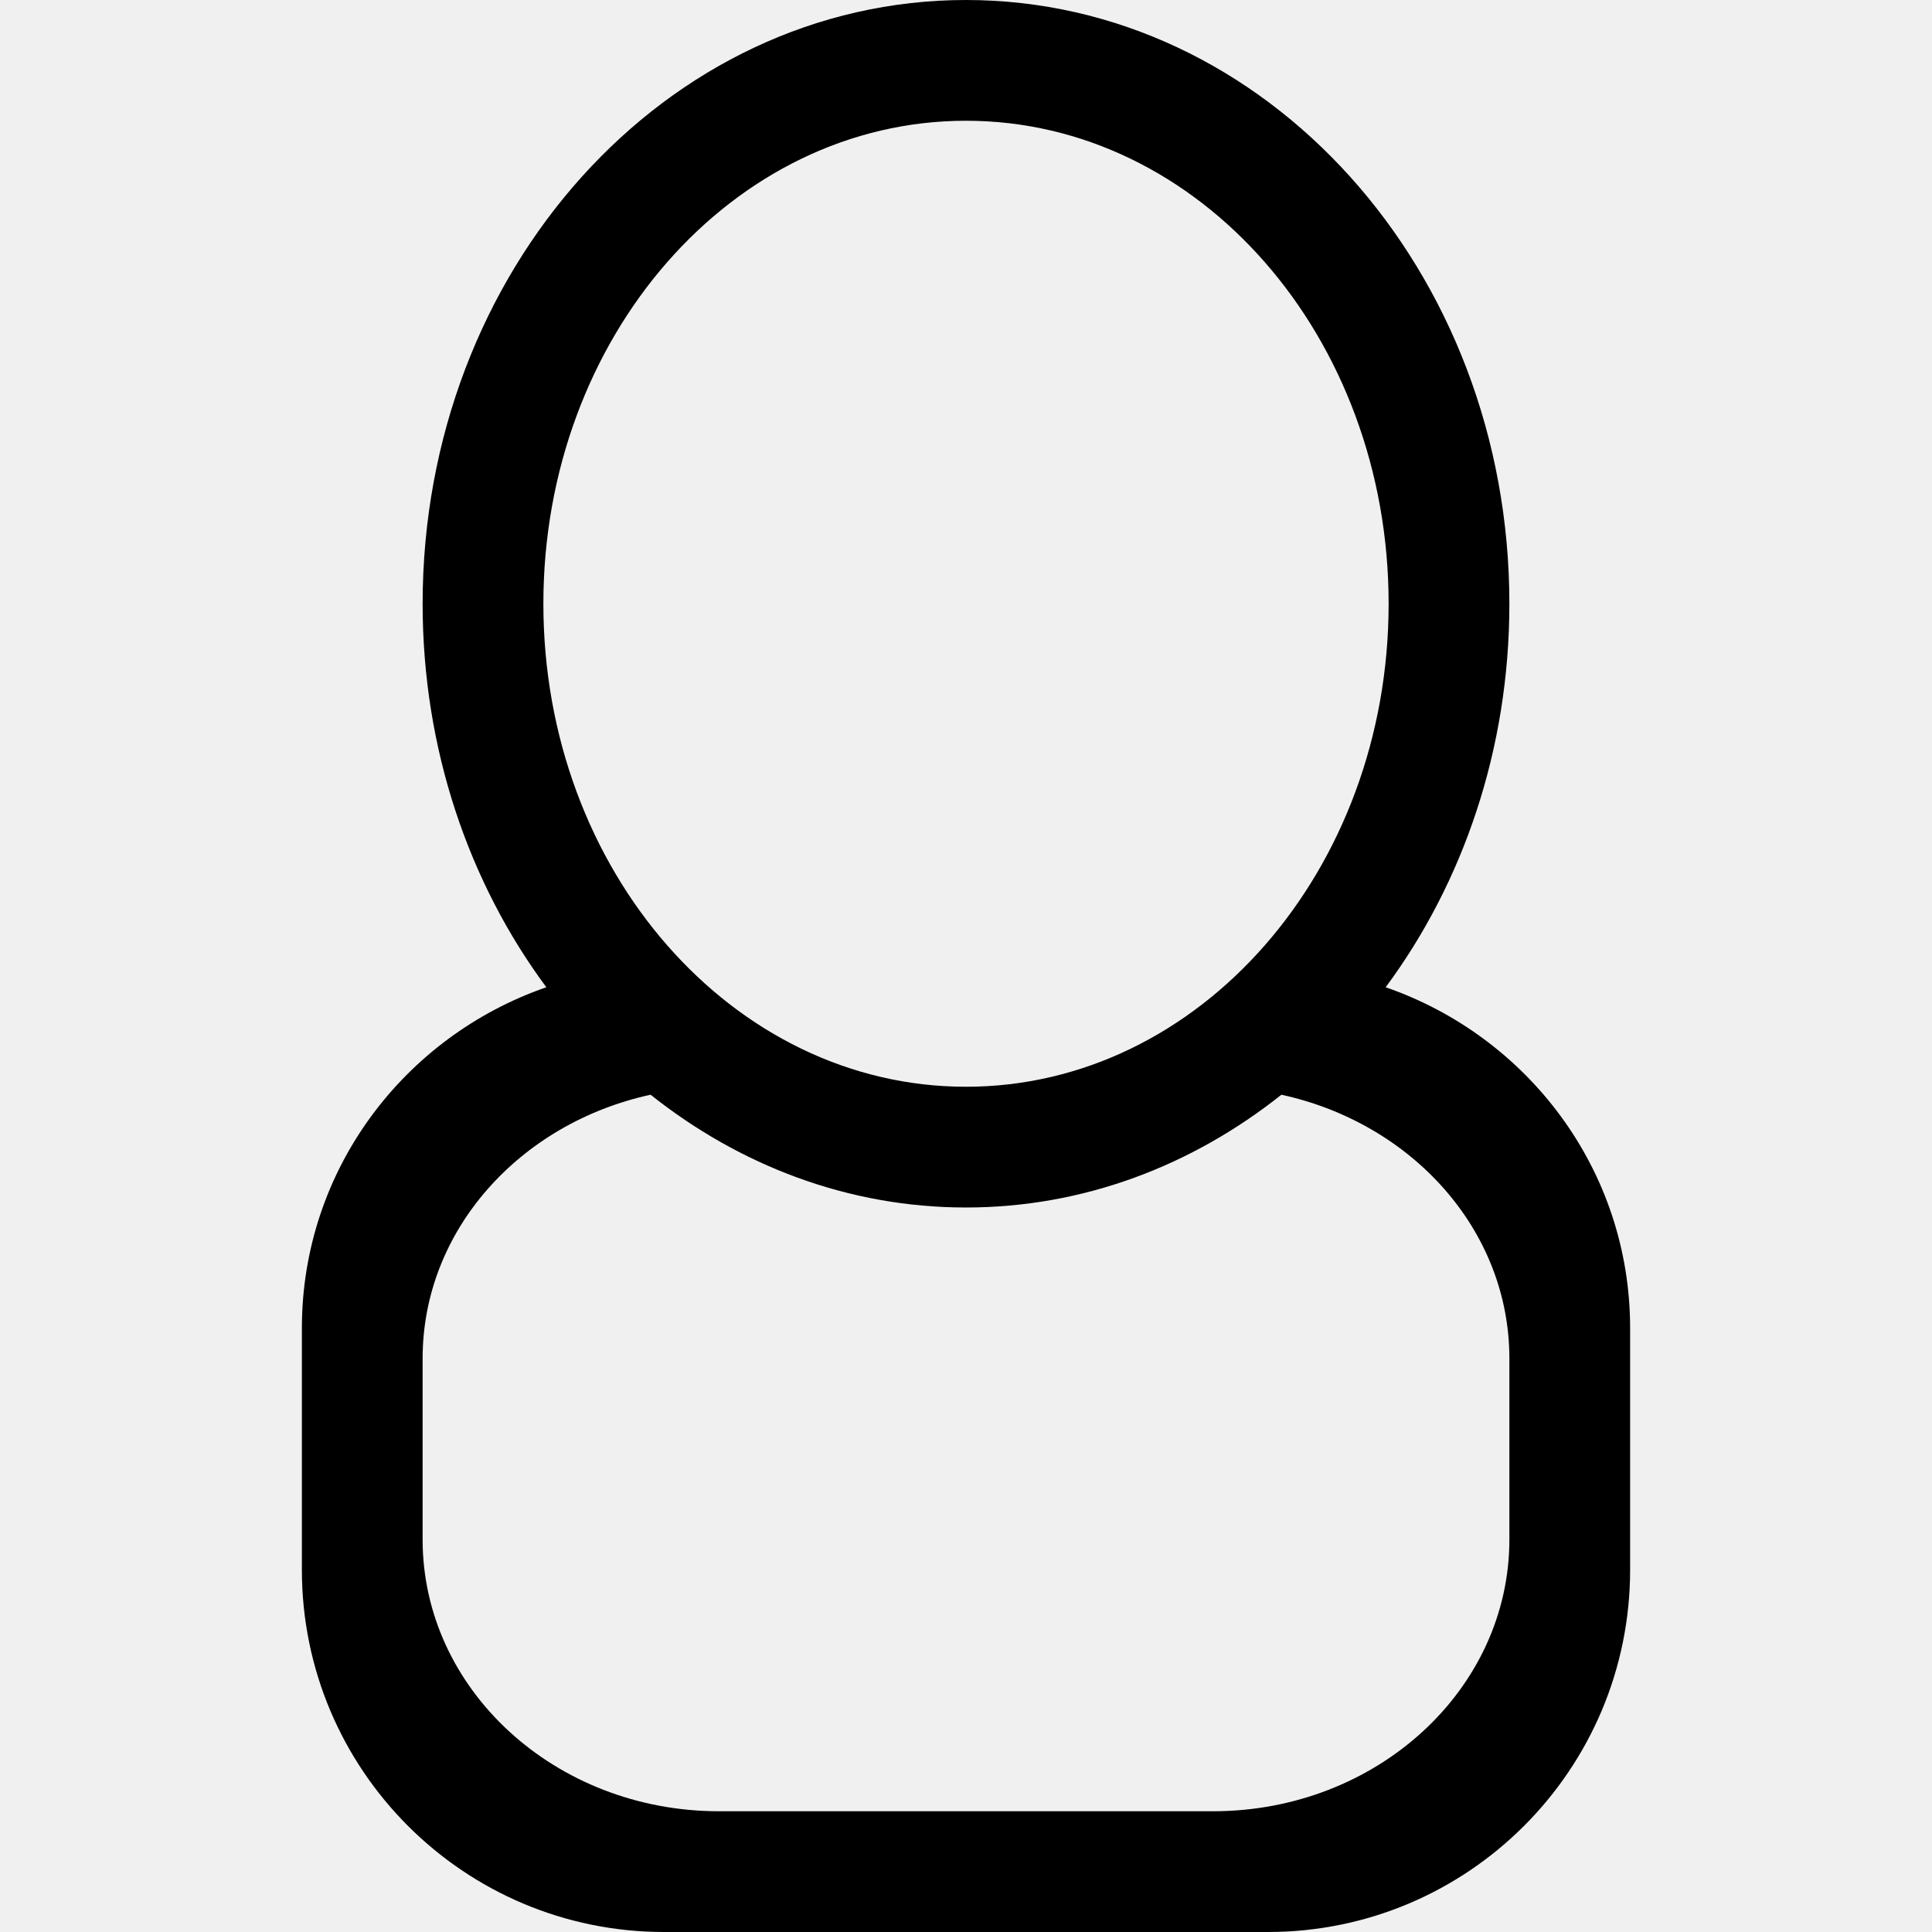
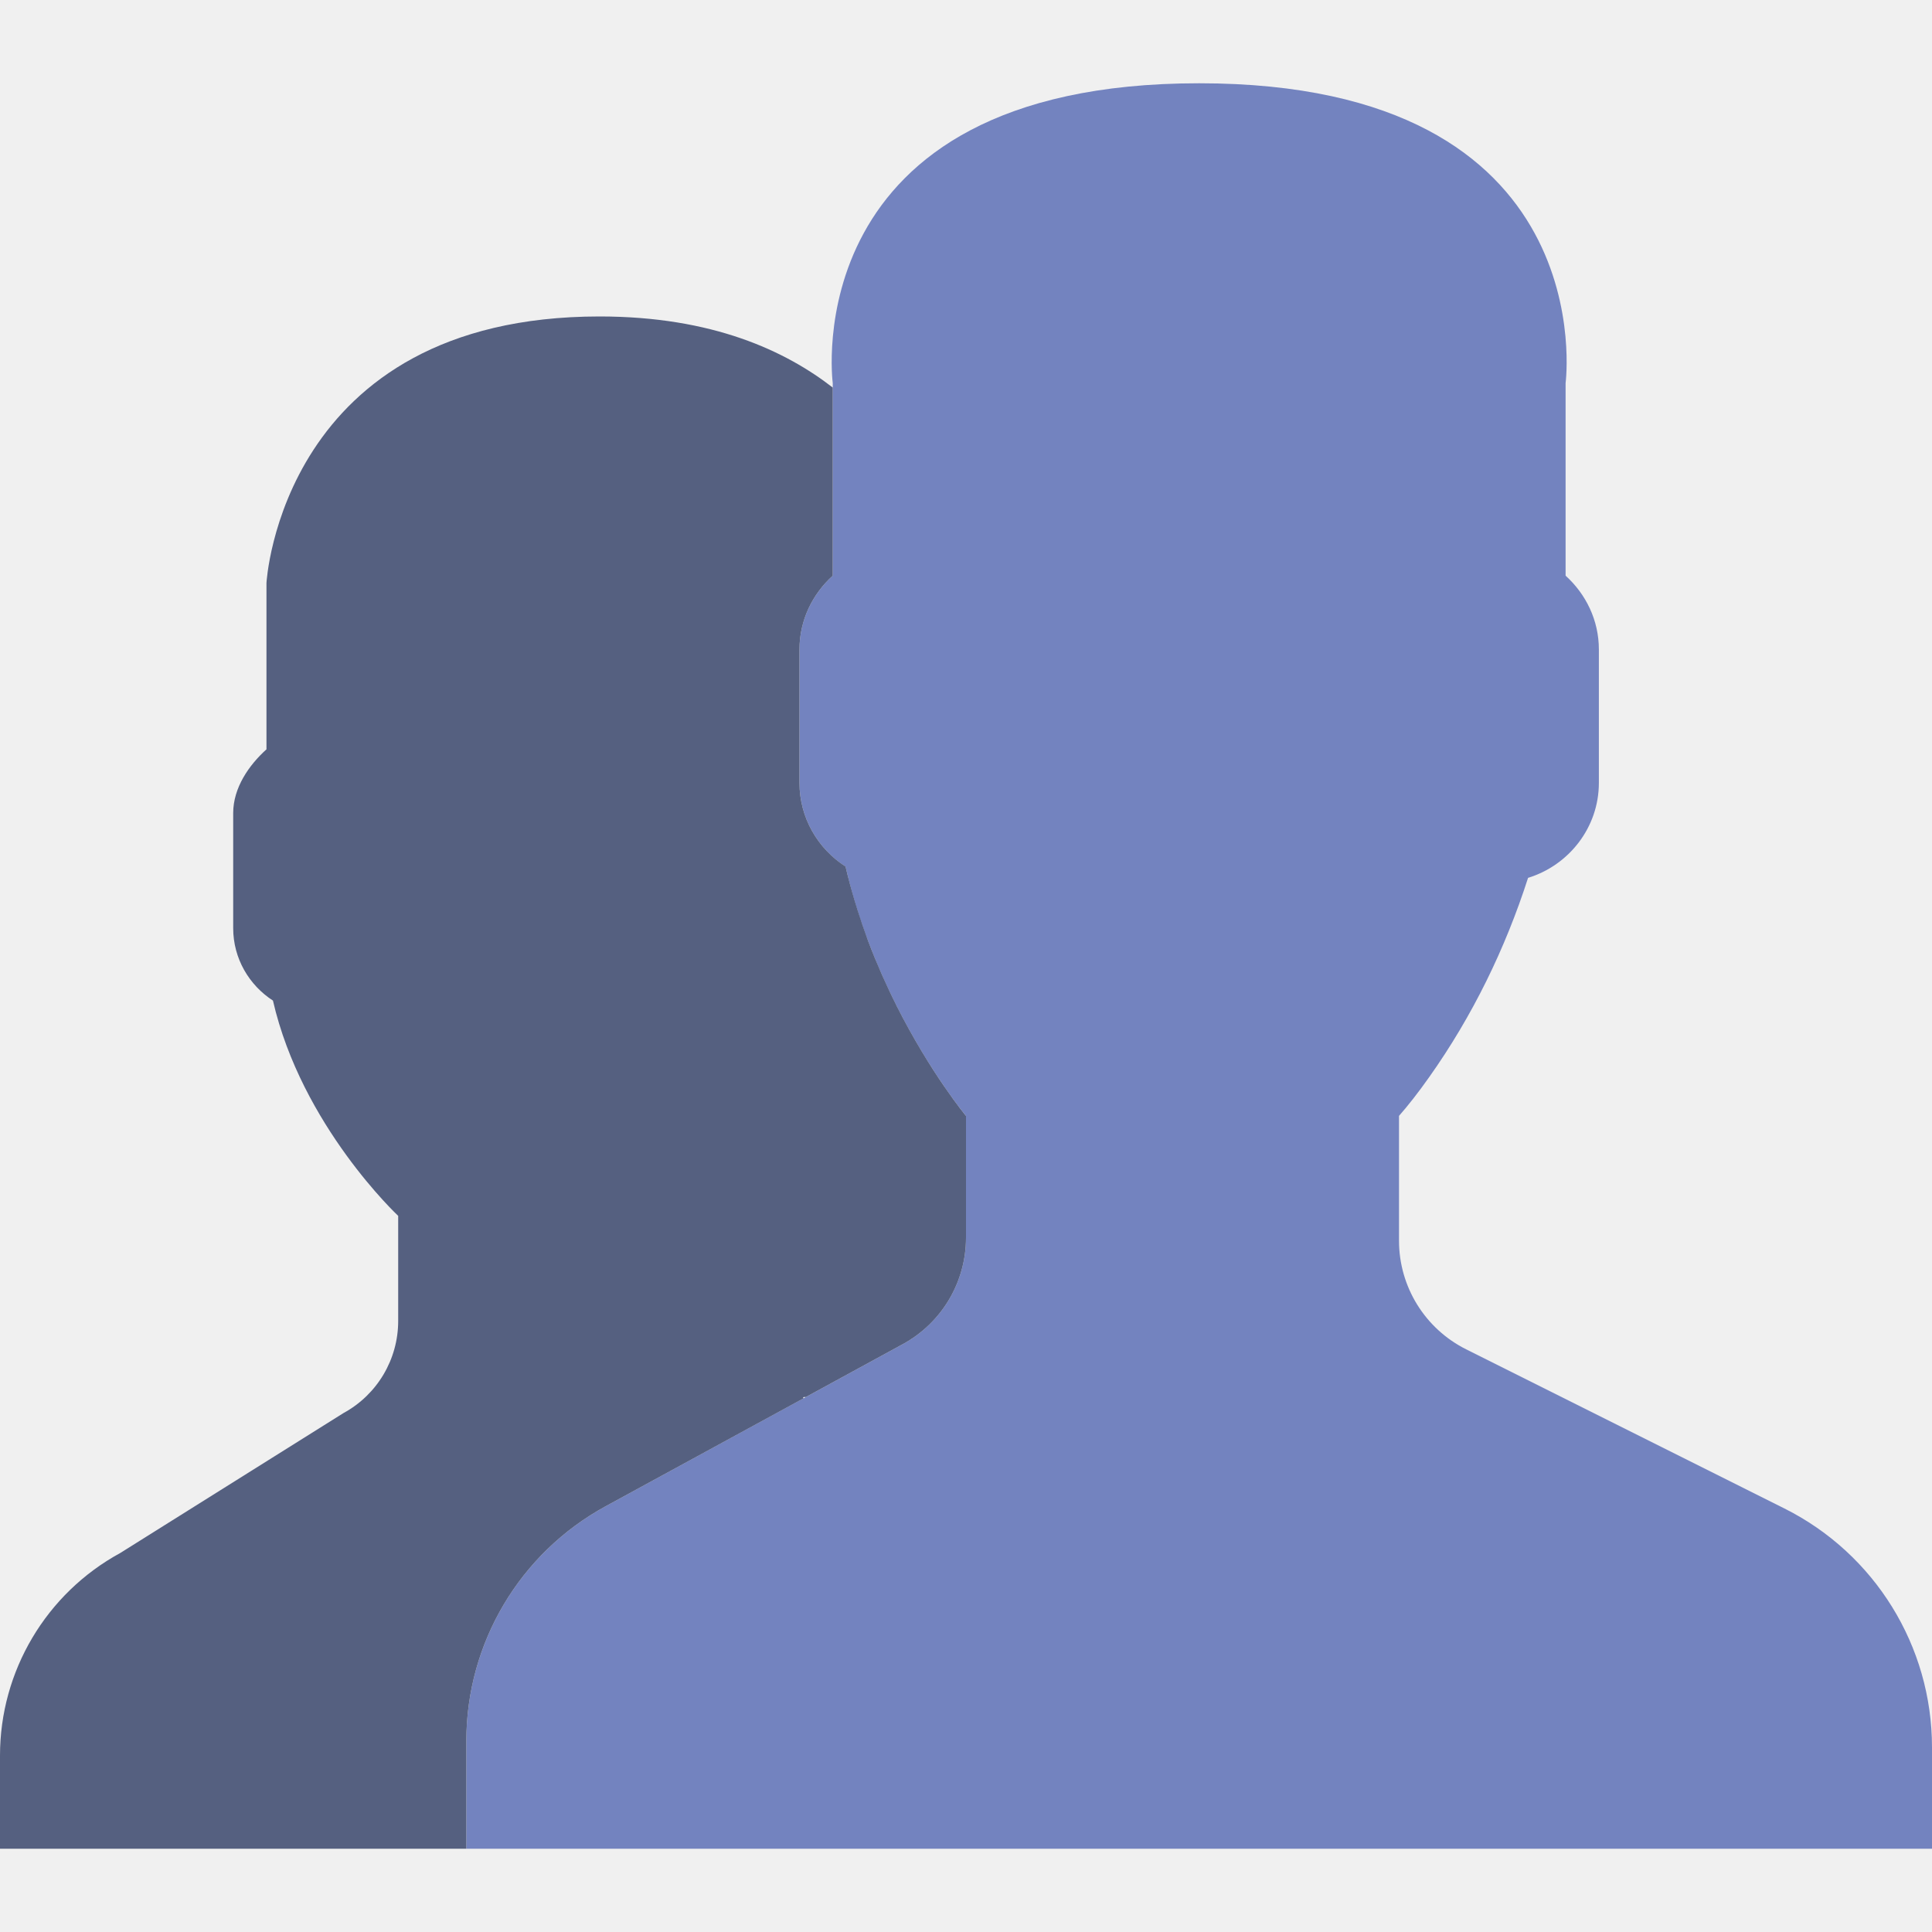
- <svg xmlns="http://www.w3.org/2000/svg" version="1.1" id="Capa_1" x="0px" y="0px" width="792px" height="792px" viewBox="0 0 792 792" style="enable-background:new 0 0 792 792;" xml:space="preserve">
-   <g>
-     <g id="_x36__17_">
-       <g>
-         <path d="M568.037,404.712c31.68-42.743,50.713-97.515,50.713-157.212C618.75,110.806,519.032,0,396,0     S173.25,110.806,173.25,247.5c0,59.697,19.033,114.469,50.713,157.212C165.8,424.834,123.75,479.481,123.75,544.5v99     c0,82.021,66.479,148.5,148.5,148.5h247.5c82.021,0,148.5-66.479,148.5-148.5v-99C668.25,479.481,626.2,424.834,568.037,404.712z      M222.75,247.5c0-109.346,77.566-198,173.25-198s173.25,88.654,173.25,198s-77.566,198-173.25,198S222.75,356.846,222.75,247.5z      M618.75,631.125c0,61.504-54.4,111.375-121.498,111.375H294.748c-67.097,0-121.498-49.871-121.498-111.375v-74.25     c0-52.618,39.922-96.451,93.456-108.108C303.188,477.774,347.737,495,396,495s92.812-17.226,129.294-46.233     c53.534,11.657,93.456,55.49,93.456,108.108V631.125z" />
-       </g>
-     </g>
+ <svg xmlns="http://www.w3.org/2000/svg" width="40" height="40" viewBox="0 0 40 40" fill="none">
+   <g clip-path="url(#clip0)">
+     <path d="M36.942 31.23L30.355 27.936C29.503 27.51 28.965 26.64 28.965 25.688V23.103C29.15 22.893 29.363 22.622 29.589 22.302C30.487 21.035 31.166 19.639 31.637 18.175C32.481 17.915 33.103 17.134 33.103 16.207V13.448C33.103 12.841 32.834 12.299 32.414 11.919V7.931C32.414 7.931 33.232 1.724 24.828 1.724C16.422 1.724 17.241 7.931 17.241 7.931V11.919C16.821 12.299 16.552 12.841 16.552 13.448V16.207C16.552 16.934 16.934 17.573 17.506 17.943C18.195 20.944 20 23.103 20 23.103V25.624C20 26.543 19.498 27.39 18.69 27.83L12.538 31.186C10.761 32.155 9.655 34.018 9.655 36.042V38.276H40V36.177C40 34.082 38.816 32.167 36.942 31.23Z" fill="#7383BF" />
+     <path d="M12.538 31.186L16.639 28.95C16.615 28.927 16.635 28.92 16.683 28.925L18.69 27.83C19.498 27.39 20 26.544 20 25.624V23.104C20 23.104 19.268 22.224 18.557 20.812C18.557 20.811 18.557 20.81 18.557 20.81C18.463 20.625 18.372 20.43 18.281 20.228C18.269 20.199 18.257 20.172 18.244 20.144C18.152 19.935 18.063 19.719 17.978 19.493C17.972 19.479 17.968 19.463 17.962 19.448C17.888 19.248 17.818 19.042 17.751 18.83C17.733 18.772 17.715 18.715 17.698 18.657C17.628 18.424 17.563 18.187 17.506 17.941C16.934 17.573 16.552 16.934 16.552 16.207V13.448C16.552 12.841 16.821 12.299 17.241 11.919V8.024C16.267 7.268 14.757 6.552 12.414 6.552C5.819 6.552 5.517 12.069 5.517 12.069V15.514C5.154 15.841 4.828 16.31 4.828 16.834V19.217C4.828 19.845 5.158 20.397 5.651 20.716C6.246 23.308 8.244 25.173 8.244 25.173V27.35C8.244 28.144 7.81 28.875 7.113 29.255L2.49 32.153C0.955 32.99 0 34.599 0 36.347V38.276H9.655V36.042C9.655 34.018 10.761 32.155 12.538 31.186Z" fill="#556080" />
  </g>
-   <g>
- </g>
-   <g>
- </g>
-   <g>
- </g>
-   <g>
- </g>
-   <g>
- </g>
-   <g>
- </g>
-   <g>
- </g>
-   <g>
- </g>
-   <g>
- </g>
-   <g>
- </g>
-   <g>
- </g>
-   <g>
- </g>
-   <g>
- </g>
-   <g>
- </g>
-   <g>
- </g>
+   <defs>
+     <clipPath id="clip0">
+       <rect width="40" height="40" fill="white" />
+     </clipPath>
+   </defs>
</svg>
